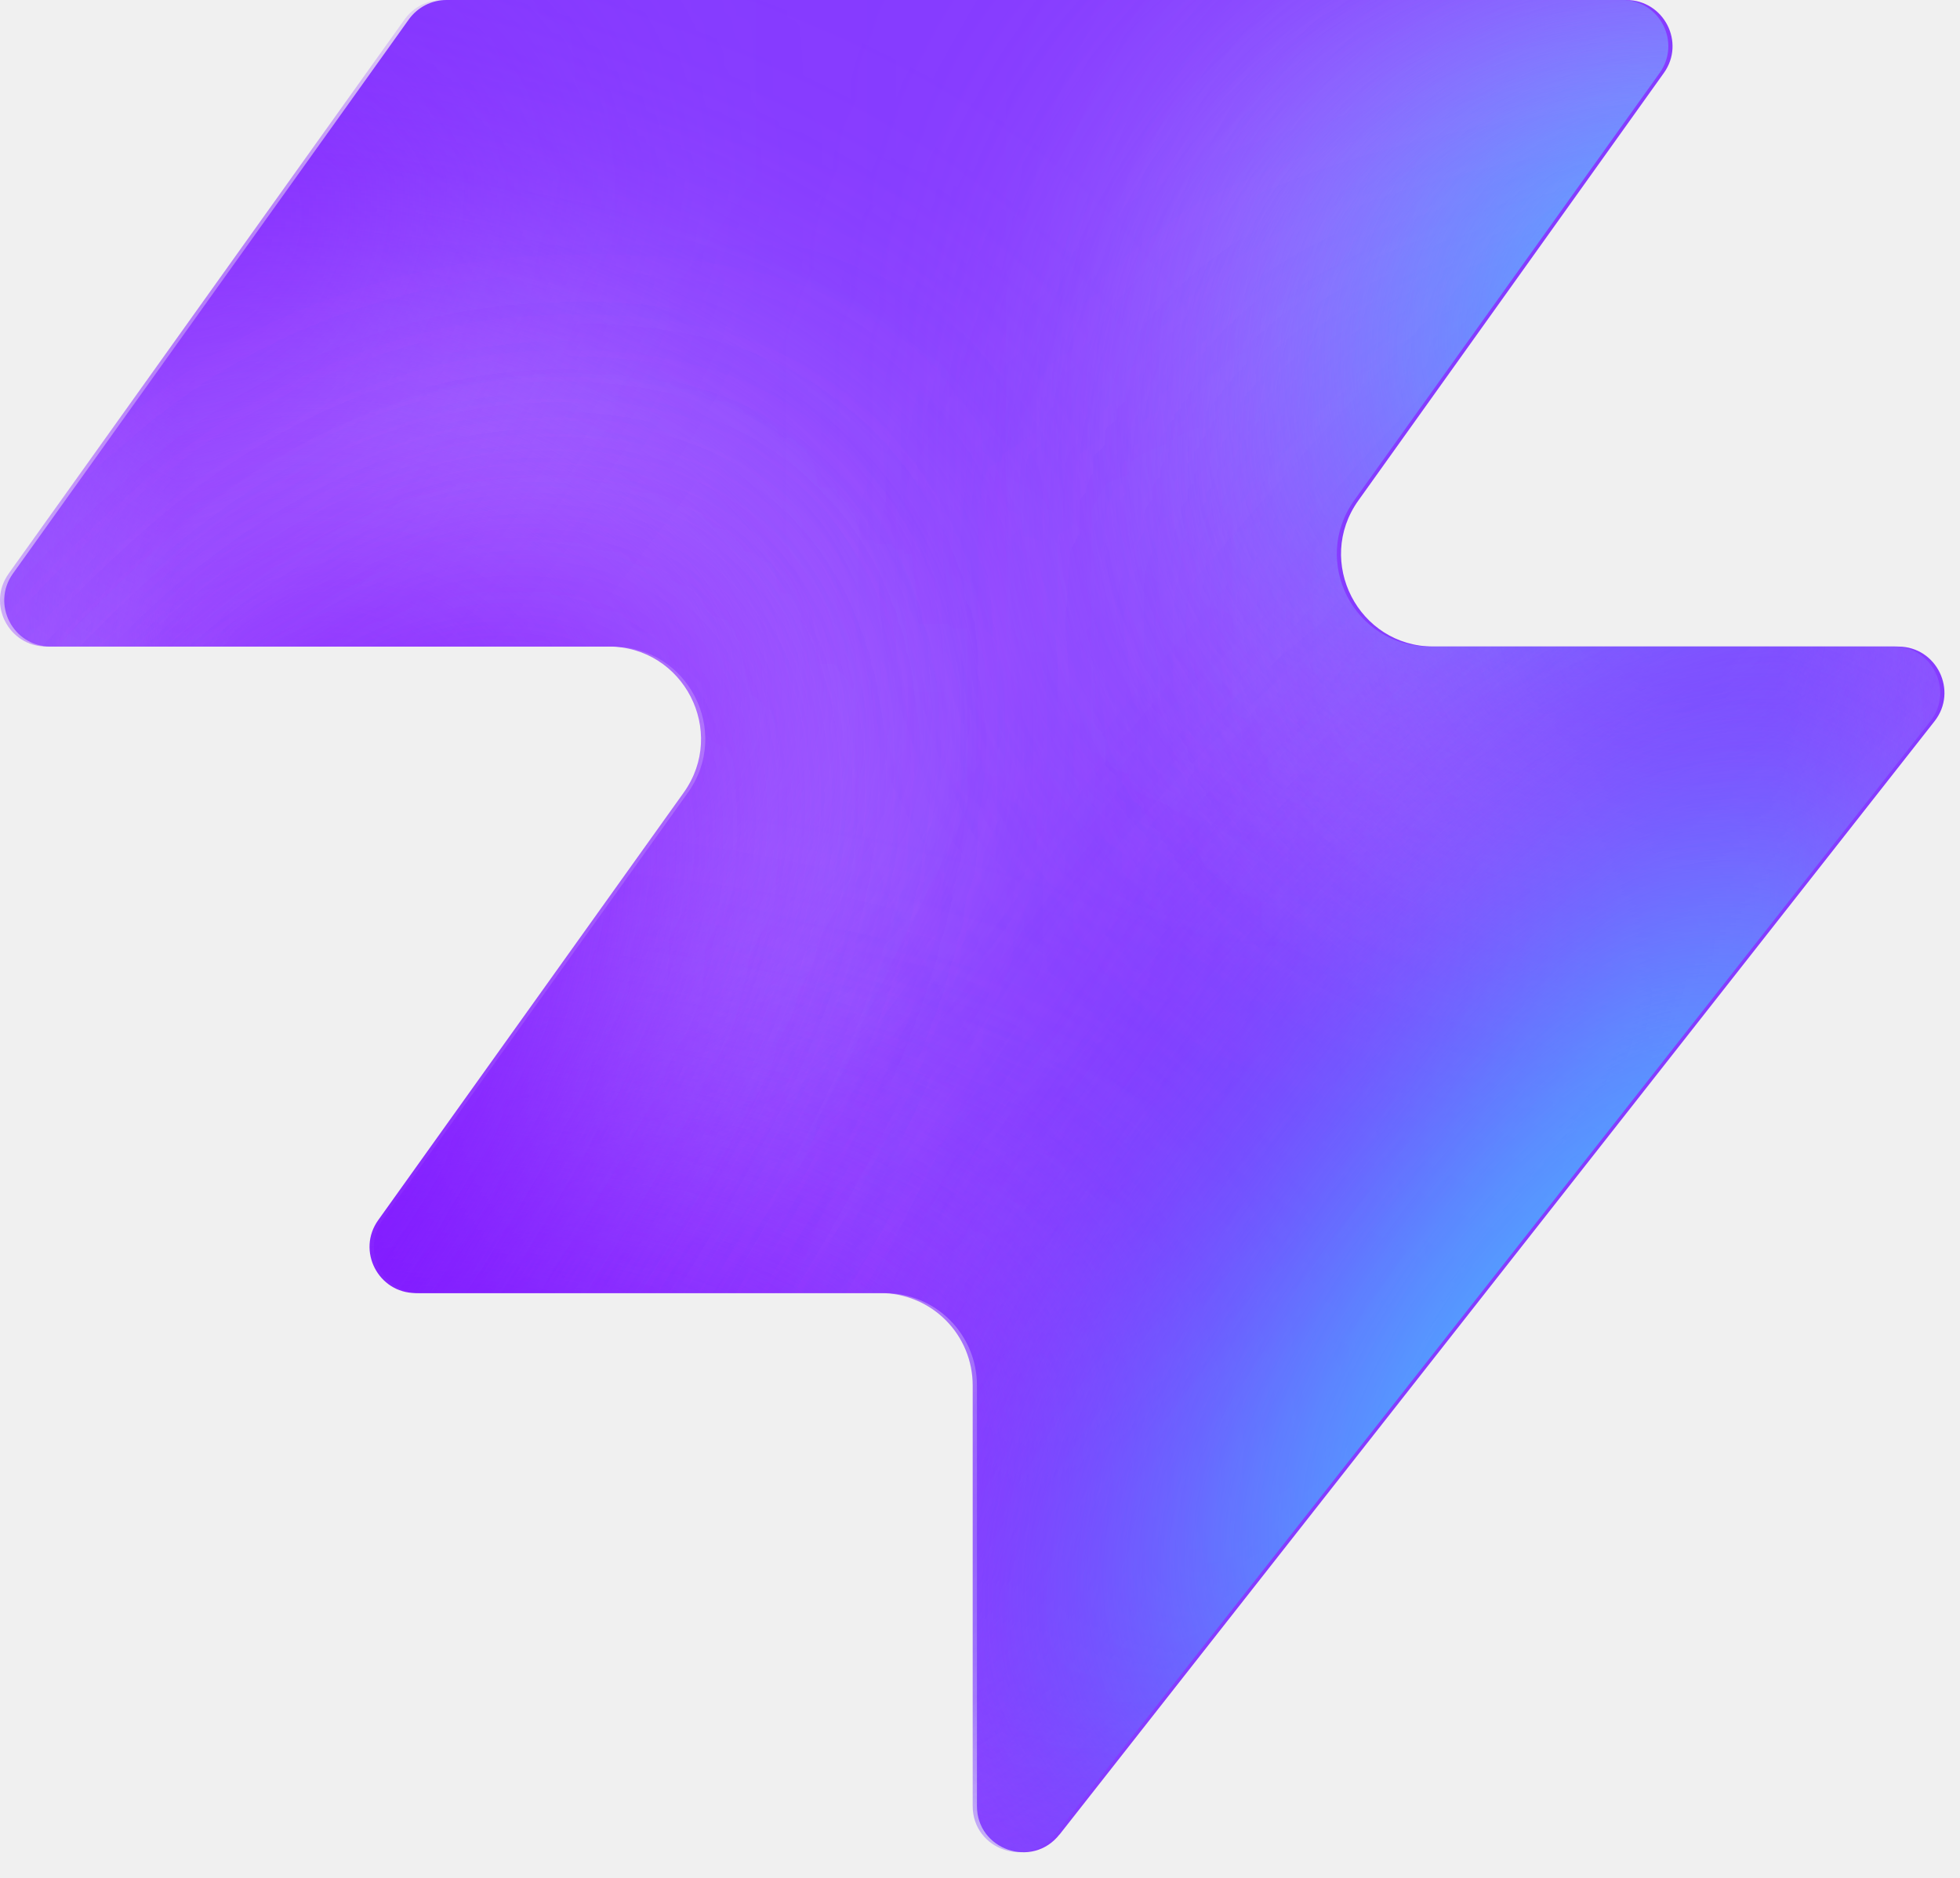
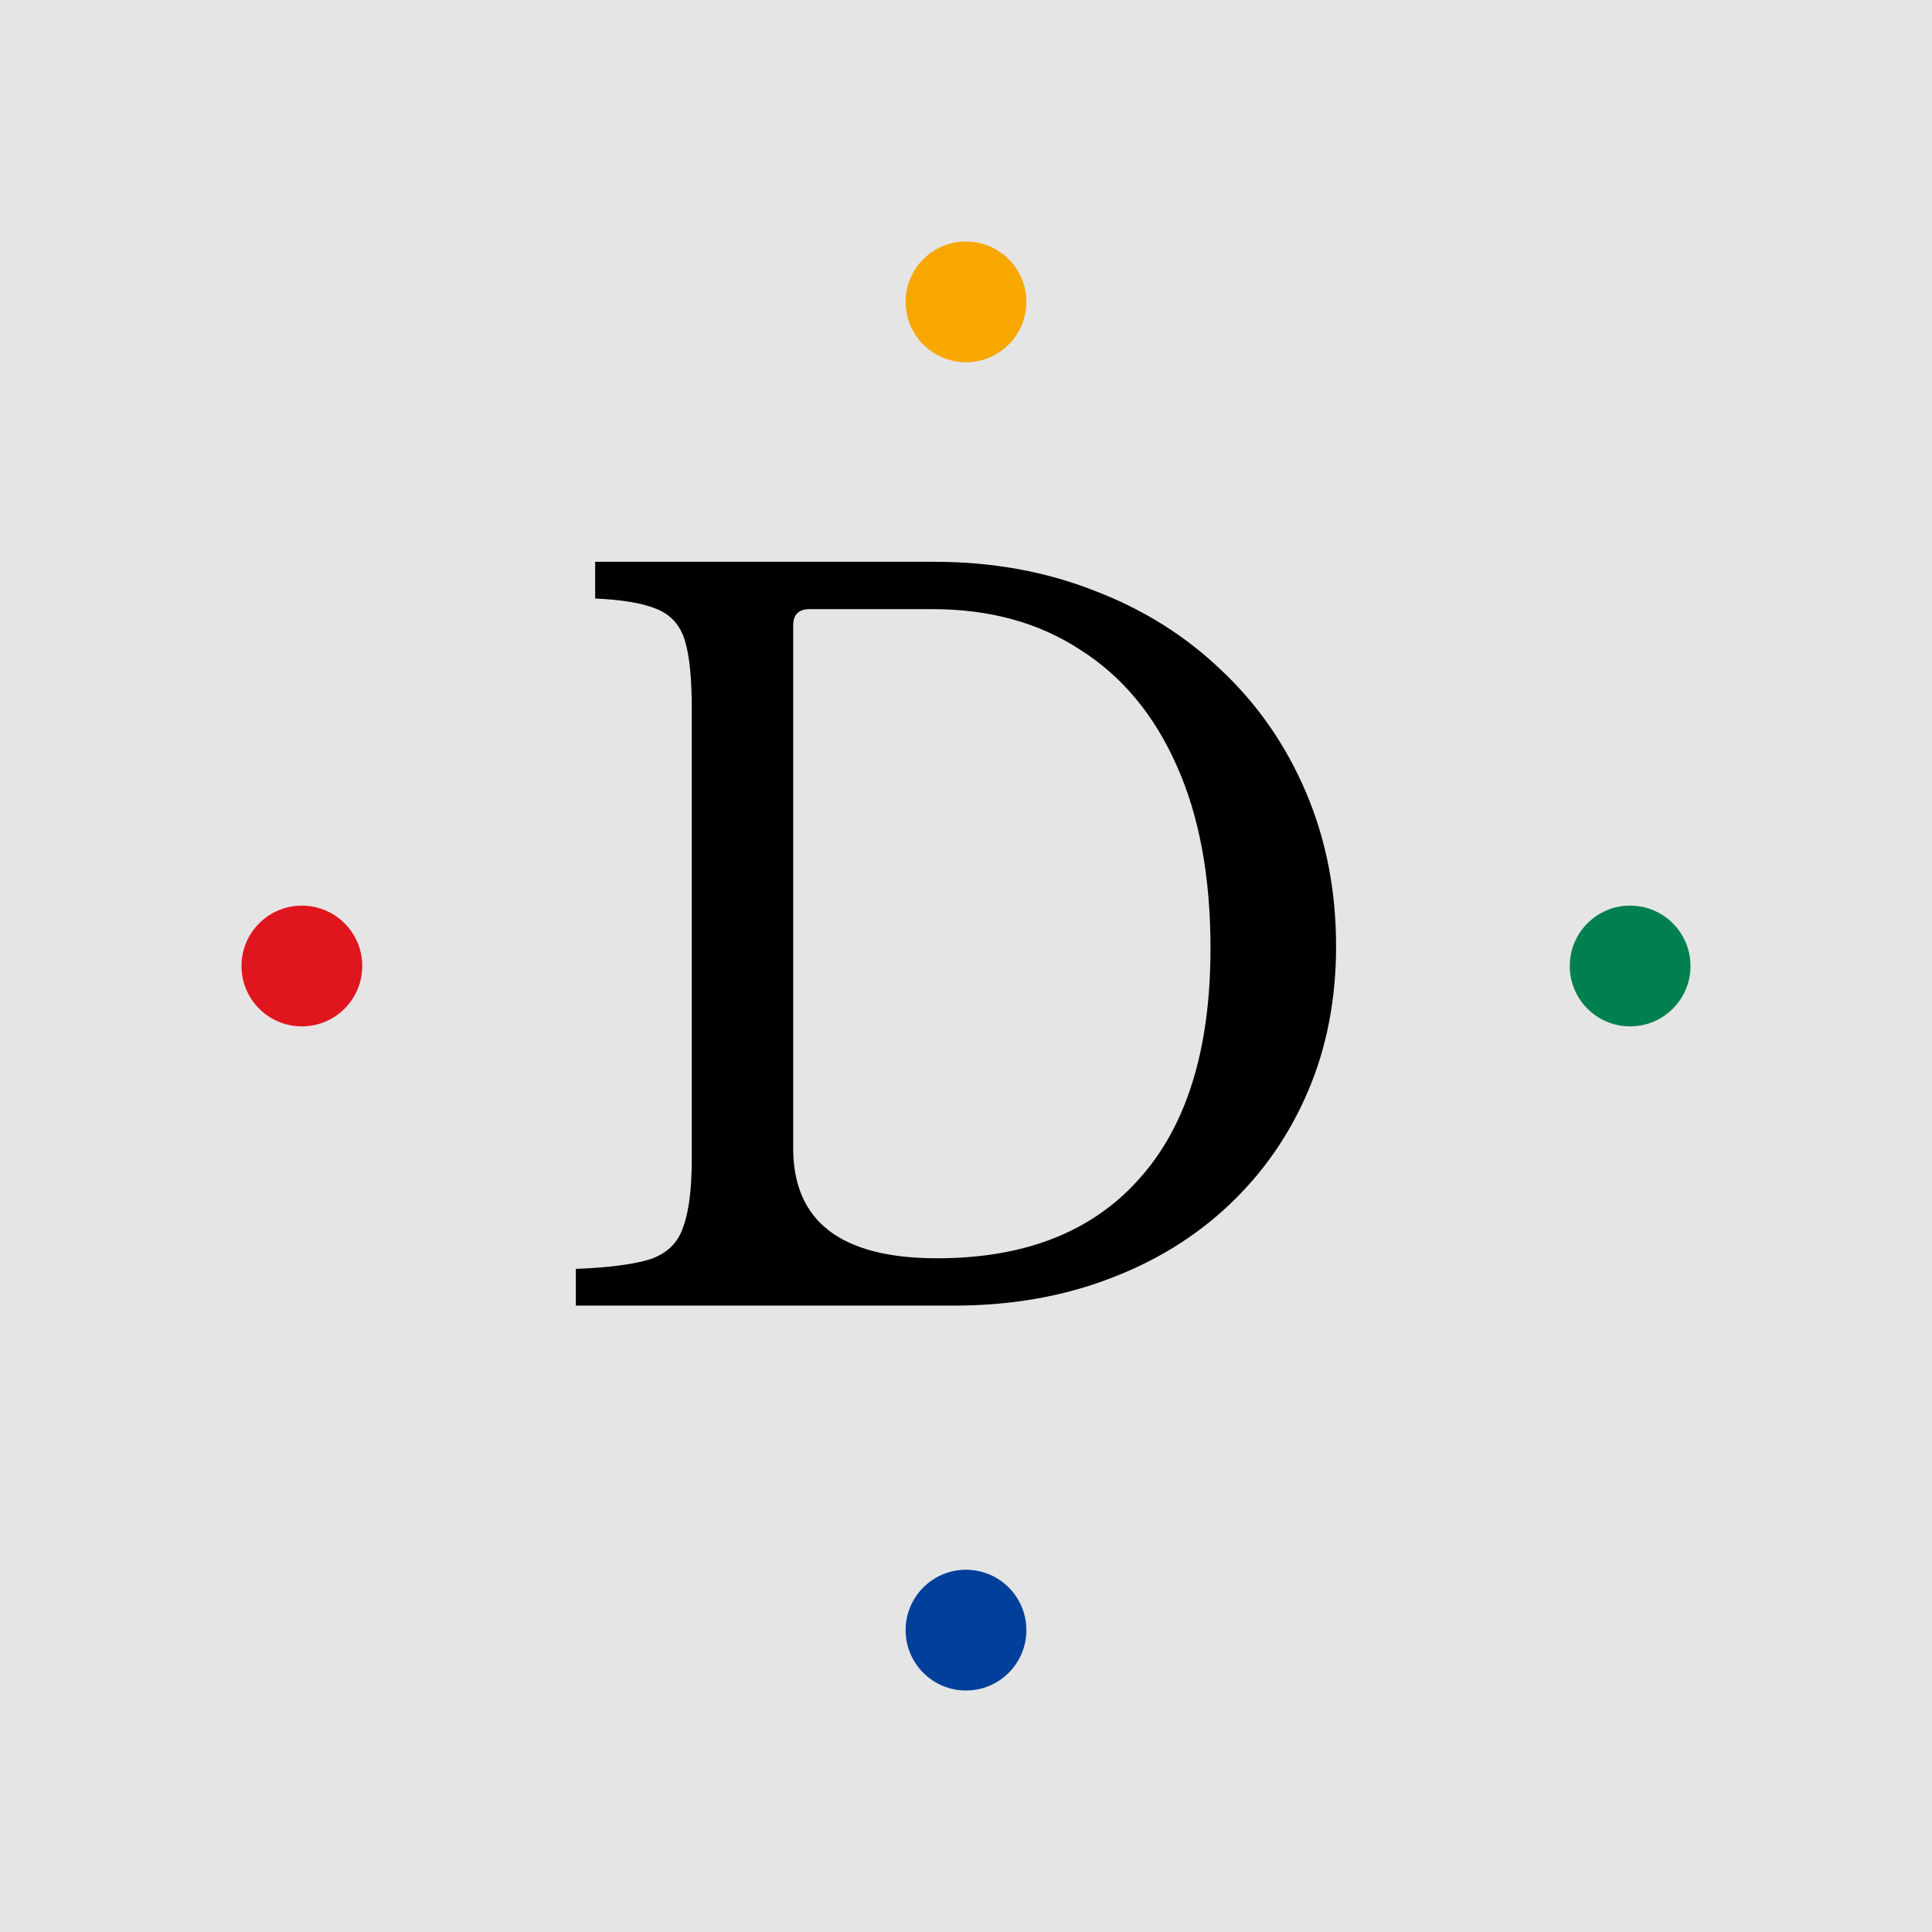
- <svg xmlns="http://www.w3.org/2000/svg" width="48" height="46" fill="none" viewBox="0 0 48 46">
-   <path fill="#863bff" d="M25.946 44.938c-.664.845-2.021.375-2.021-.698V33.937a2.26 2.26 0 0 0-2.262-2.262H10.287c-.92 0-1.456-1.04-.92-1.788l7.48-10.471c1.07-1.497 0-3.578-1.842-3.578H1.237c-.92 0-1.456-1.04-.92-1.788L10.013.474c.214-.297.556-.474.92-.474h28.894c.92 0 1.456 1.04.92 1.788l-7.48 10.471c-1.07 1.498 0 3.579 1.842 3.579h11.377c.943 0 1.473 1.088.89 1.83L25.947 44.94z" style="fill:#863bff;fill:color(display-p3 .525 .23 1);fill-opacity:1" />
-   <mask id="a" width="48" height="46" x="0" y="0" maskUnits="userSpaceOnUse" style="mask-type:alpha">
-     <path fill="#000" d="M25.842 44.938c-.664.844-2.021.375-2.021-.698V33.937a2.26 2.26 0 0 0-2.262-2.262H10.183c-.92 0-1.456-1.04-.92-1.788l7.48-10.471c1.07-1.498 0-3.579-1.842-3.579H1.133c-.92 0-1.456-1.04-.92-1.787L9.91.473c.214-.297.556-.474.92-.474h28.894c.92 0 1.456 1.04.92 1.788l-7.48 10.471c-1.07 1.498 0 3.578 1.842 3.578h11.377c.943 0 1.473 1.088.89 1.832L25.843 44.94z" style="fill:#000;fill-opacity:1" />
-   </mask>
-   <g mask="url(#a)">
-     <g filter="url(#b)">
-       <ellipse cx="5.508" cy="14.704" fill="#ede6ff" rx="5.508" ry="14.704" style="fill:#ede6ff;fill:color(display-p3 .927 .903 1);fill-opacity:1" transform="matrix(.00324 1 1 -.00324 -4.47 31.516)" />
-     </g>
-     <g filter="url(#c)">
-       <ellipse cx="10.399" cy="29.851" fill="#ede6ff" rx="10.399" ry="29.851" style="fill:#ede6ff;fill:color(display-p3 .927 .903 1);fill-opacity:1" transform="matrix(.00324 1 1 -.00324 -39.328 7.883)" />
-     </g>
-     <g filter="url(#d)">
-       <ellipse cx="5.508" cy="30.487" fill="#7e14ff" rx="5.508" ry="30.487" style="fill:#7e14ff;fill:color(display-p3 .492 .077 1);fill-opacity:1" transform="rotate(89.814 -25.913 -14.639)scale(1 -1)" />
-     </g>
-     <g filter="url(#e)">
-       <ellipse cx="5.508" cy="30.599" fill="#7e14ff" rx="5.508" ry="30.599" style="fill:#7e14ff;fill:color(display-p3 .492 .077 1);fill-opacity:1" transform="rotate(89.814 -32.644 -3.334)scale(1 -1)" />
-     </g>
-     <g filter="url(#f)">
-       <ellipse cx="5.508" cy="30.599" fill="#7e14ff" rx="5.508" ry="30.599" style="fill:#7e14ff;fill:color(display-p3 .492 .077 1);fill-opacity:1" transform="matrix(.00324 1 1 -.00324 -34.34 30.47)" />
-     </g>
-     <g filter="url(#g)">
-       <ellipse cx="14.072" cy="22.078" fill="#ede6ff" rx="14.072" ry="22.078" style="fill:#ede6ff;fill:color(display-p3 .927 .903 1);fill-opacity:1" transform="rotate(93.35 24.506 48.493)scale(-1 1)" />
-     </g>
-     <g filter="url(#h)">
-       <ellipse cx="3.47" cy="21.501" fill="#7e14ff" rx="3.47" ry="21.501" style="fill:#7e14ff;fill:color(display-p3 .492 .077 1);fill-opacity:1" transform="rotate(89.009 28.708 47.59)scale(-1 1)" />
-     </g>
-     <g filter="url(#i)">
-       <ellipse cx="3.47" cy="21.501" fill="#7e14ff" rx="3.47" ry="21.501" style="fill:#7e14ff;fill:color(display-p3 .492 .077 1);fill-opacity:1" transform="rotate(89.009 28.708 47.59)scale(-1 1)" />
-     </g>
-     <g filter="url(#j)">
-       <ellipse cx=".387" cy="8.972" fill="#7e14ff" rx="4.407" ry="29.108" style="fill:#7e14ff;fill:color(display-p3 .492 .077 1);fill-opacity:1" transform="rotate(39.51 .387 8.972)" />
-     </g>
-     <g filter="url(#k)">
-       <ellipse cx="47.523" cy="-6.092" fill="#7e14ff" rx="4.407" ry="29.108" style="fill:#7e14ff;fill:color(display-p3 .492 .077 1);fill-opacity:1" transform="rotate(37.892 47.523 -6.092)" />
-     </g>
-     <g filter="url(#l)">
-       <ellipse cx="41.412" cy="6.333" fill="#47bfff" rx="5.971" ry="9.665" style="fill:#47bfff;fill:color(display-p3 .28 .748 1);fill-opacity:1" transform="rotate(37.892 41.412 6.333)" />
-     </g>
-     <g filter="url(#m)">
-       <ellipse cx="-1.879" cy="38.332" fill="#7e14ff" rx="4.407" ry="29.108" style="fill:#7e14ff;fill:color(display-p3 .492 .077 1);fill-opacity:1" transform="rotate(37.892 -1.88 38.332)" />
-     </g>
-     <g filter="url(#n)">
-       <ellipse cx="-1.879" cy="38.332" fill="#7e14ff" rx="4.407" ry="29.108" style="fill:#7e14ff;fill:color(display-p3 .492 .077 1);fill-opacity:1" transform="rotate(37.892 -1.88 38.332)" />
-     </g>
-     <g filter="url(#o)">
-       <ellipse cx="35.651" cy="29.907" fill="#7e14ff" rx="4.407" ry="29.108" style="fill:#7e14ff;fill:color(display-p3 .492 .077 1);fill-opacity:1" transform="rotate(37.892 35.651 29.907)" />
-     </g>
-     <g filter="url(#p)">
-       <ellipse cx="38.418" cy="32.4" fill="#47bfff" rx="5.971" ry="15.297" style="fill:#47bfff;fill:color(display-p3 .28 .748 1);fill-opacity:1" transform="rotate(37.892 38.418 32.4)" />
-     </g>
+ <svg xmlns="http://www.w3.org/2000/svg" width="512" height="512" viewBox="0 0 512 512" fill="none">
+   <g clip-path="url(#clip0_81_35)">
+     <rect width="512" height="512" fill="#E5E5E5" />
+     <path d="M152.603 346V336.272C161.307 335.931 167.878 335.077 172.315 333.712C176.752 332.176 179.654 329.36 181.019 325.264C182.555 321.168 183.323 315.109 183.323 307.088V187.792C183.323 179.771 182.726 173.797 181.531 169.872C180.336 165.776 177.862 162.96 174.107 161.424C170.523 159.888 165.062 158.949 157.723 158.608V148.88H247.579C262.939 148.88 277.104 151.44 290.075 156.56C303.046 161.509 314.31 168.592 323.867 177.808C333.424 186.853 340.848 197.605 346.139 210.064C351.43 222.523 354.075 236.091 354.075 250.768C354.075 264.763 351.6 277.563 346.651 289.168C341.702 300.773 334.704 310.843 325.659 319.376C316.614 327.909 305.862 334.48 293.403 339.088C281.115 343.696 267.547 346 252.699 346H152.603ZM248.347 333.456C271.558 333.456 289.392 326.459 301.851 312.464C314.48 298.469 320.795 278.075 320.795 251.28C320.795 232.336 317.808 216.208 311.835 202.896C305.862 189.413 297.328 179.173 286.235 172.176C275.312 165.008 262.256 161.424 247.067 161.424H214.555C211.654 161.424 210.203 162.875 210.203 165.776V304.272C210.203 323.728 222.918 333.456 248.347 333.456Z" fill="black" />
+     <circle cx="432" cy="256" r="16" fill="#00804F" />
+     <circle cx="80" cy="256" r="16" fill="#E0161F" />
+     <circle cx="256" cy="80" r="16" fill="#F7A700" />
+     <circle cx="256" cy="432" r="16" fill="#003F9A" />
  </g>
  <defs>
-     <filter id="b" width="60.045" height="41.654" x="-19.77" y="16.149" color-interpolation-filters="sRGB" filterUnits="userSpaceOnUse">
-       <feFlood flood-opacity="0" result="BackgroundImageFix" />
-       <feBlend in="SourceGraphic" in2="BackgroundImageFix" result="shape" />
-       <feGaussianBlur result="effect1_foregroundBlur_2002_17158" stdDeviation="7.659" />
-     </filter>
-     <filter id="c" width="90.34" height="51.437" x="-54.613" y="-7.533" color-interpolation-filters="sRGB" filterUnits="userSpaceOnUse">
-       <feFlood flood-opacity="0" result="BackgroundImageFix" />
-       <feBlend in="SourceGraphic" in2="BackgroundImageFix" result="shape" />
-       <feGaussianBlur result="effect1_foregroundBlur_2002_17158" stdDeviation="7.659" />
-     </filter>
-     <filter id="d" width="79.355" height="29.4" x="-49.64" y="2.03" color-interpolation-filters="sRGB" filterUnits="userSpaceOnUse">
-       <feFlood flood-opacity="0" result="BackgroundImageFix" />
-       <feBlend in="SourceGraphic" in2="BackgroundImageFix" result="shape" />
-       <feGaussianBlur result="effect1_foregroundBlur_2002_17158" stdDeviation="4.596" />
-     </filter>
-     <filter id="e" width="79.579" height="29.4" x="-45.045" y="20.029" color-interpolation-filters="sRGB" filterUnits="userSpaceOnUse">
-       <feFlood flood-opacity="0" result="BackgroundImageFix" />
-       <feBlend in="SourceGraphic" in2="BackgroundImageFix" result="shape" />
-       <feGaussianBlur result="effect1_foregroundBlur_2002_17158" stdDeviation="4.596" />
-     </filter>
-     <filter id="f" width="79.579" height="29.4" x="-43.513" y="21.178" color-interpolation-filters="sRGB" filterUnits="userSpaceOnUse">
-       <feFlood flood-opacity="0" result="BackgroundImageFix" />
-       <feBlend in="SourceGraphic" in2="BackgroundImageFix" result="shape" />
-       <feGaussianBlur result="effect1_foregroundBlur_2002_17158" stdDeviation="4.596" />
-     </filter>
-     <filter id="g" width="74.749" height="58.852" x="15.756" y="-17.901" color-interpolation-filters="sRGB" filterUnits="userSpaceOnUse">
-       <feFlood flood-opacity="0" result="BackgroundImageFix" />
-       <feBlend in="SourceGraphic" in2="BackgroundImageFix" result="shape" />
-       <feGaussianBlur result="effect1_foregroundBlur_2002_17158" stdDeviation="7.659" />
-     </filter>
-     <filter id="h" width="61.377" height="25.362" x="23.548" y="2.284" color-interpolation-filters="sRGB" filterUnits="userSpaceOnUse">
-       <feFlood flood-opacity="0" result="BackgroundImageFix" />
-       <feBlend in="SourceGraphic" in2="BackgroundImageFix" result="shape" />
-       <feGaussianBlur result="effect1_foregroundBlur_2002_17158" stdDeviation="4.596" />
-     </filter>
-     <filter id="i" width="61.377" height="25.362" x="23.548" y="2.284" color-interpolation-filters="sRGB" filterUnits="userSpaceOnUse">
-       <feFlood flood-opacity="0" result="BackgroundImageFix" />
-       <feBlend in="SourceGraphic" in2="BackgroundImageFix" result="shape" />
-       <feGaussianBlur result="effect1_foregroundBlur_2002_17158" stdDeviation="4.596" />
-     </filter>
-     <filter id="j" width="56.045" height="63.649" x="-27.636" y="-22.853" color-interpolation-filters="sRGB" filterUnits="userSpaceOnUse">
-       <feFlood flood-opacity="0" result="BackgroundImageFix" />
-       <feBlend in="SourceGraphic" in2="BackgroundImageFix" result="shape" />
-       <feGaussianBlur result="effect1_foregroundBlur_2002_17158" stdDeviation="4.596" />
-     </filter>
-     <filter id="k" width="54.814" height="64.646" x="20.116" y="-38.415" color-interpolation-filters="sRGB" filterUnits="userSpaceOnUse">
-       <feFlood flood-opacity="0" result="BackgroundImageFix" />
-       <feBlend in="SourceGraphic" in2="BackgroundImageFix" result="shape" />
-       <feGaussianBlur result="effect1_foregroundBlur_2002_17158" stdDeviation="4.596" />
-     </filter>
-     <filter id="l" width="33.541" height="35.313" x="24.641" y="-11.323" color-interpolation-filters="sRGB" filterUnits="userSpaceOnUse">
-       <feFlood flood-opacity="0" result="BackgroundImageFix" />
-       <feBlend in="SourceGraphic" in2="BackgroundImageFix" result="shape" />
-       <feGaussianBlur result="effect1_foregroundBlur_2002_17158" stdDeviation="4.596" />
-     </filter>
-     <filter id="m" width="54.814" height="64.646" x="-29.286" y="6.009" color-interpolation-filters="sRGB" filterUnits="userSpaceOnUse">
-       <feFlood flood-opacity="0" result="BackgroundImageFix" />
-       <feBlend in="SourceGraphic" in2="BackgroundImageFix" result="shape" />
-       <feGaussianBlur result="effect1_foregroundBlur_2002_17158" stdDeviation="4.596" />
-     </filter>
-     <filter id="n" width="54.814" height="64.646" x="-29.286" y="6.009" color-interpolation-filters="sRGB" filterUnits="userSpaceOnUse">
-       <feFlood flood-opacity="0" result="BackgroundImageFix" />
-       <feBlend in="SourceGraphic" in2="BackgroundImageFix" result="shape" />
-       <feGaussianBlur result="effect1_foregroundBlur_2002_17158" stdDeviation="4.596" />
-     </filter>
-     <filter id="o" width="54.814" height="64.646" x="8.244" y="-2.416" color-interpolation-filters="sRGB" filterUnits="userSpaceOnUse">
-       <feFlood flood-opacity="0" result="BackgroundImageFix" />
-       <feBlend in="SourceGraphic" in2="BackgroundImageFix" result="shape" />
-       <feGaussianBlur result="effect1_foregroundBlur_2002_17158" stdDeviation="4.596" />
-     </filter>
-     <filter id="p" width="39.409" height="43.623" x="18.713" y="10.588" color-interpolation-filters="sRGB" filterUnits="userSpaceOnUse">
-       <feFlood flood-opacity="0" result="BackgroundImageFix" />
-       <feBlend in="SourceGraphic" in2="BackgroundImageFix" result="shape" />
-       <feGaussianBlur result="effect1_foregroundBlur_2002_17158" stdDeviation="4.596" />
-     </filter>
+     <clipPath id="clip0_81_35">
+       <rect width="512" height="512" fill="white" />
+     </clipPath>
  </defs>
</svg>
